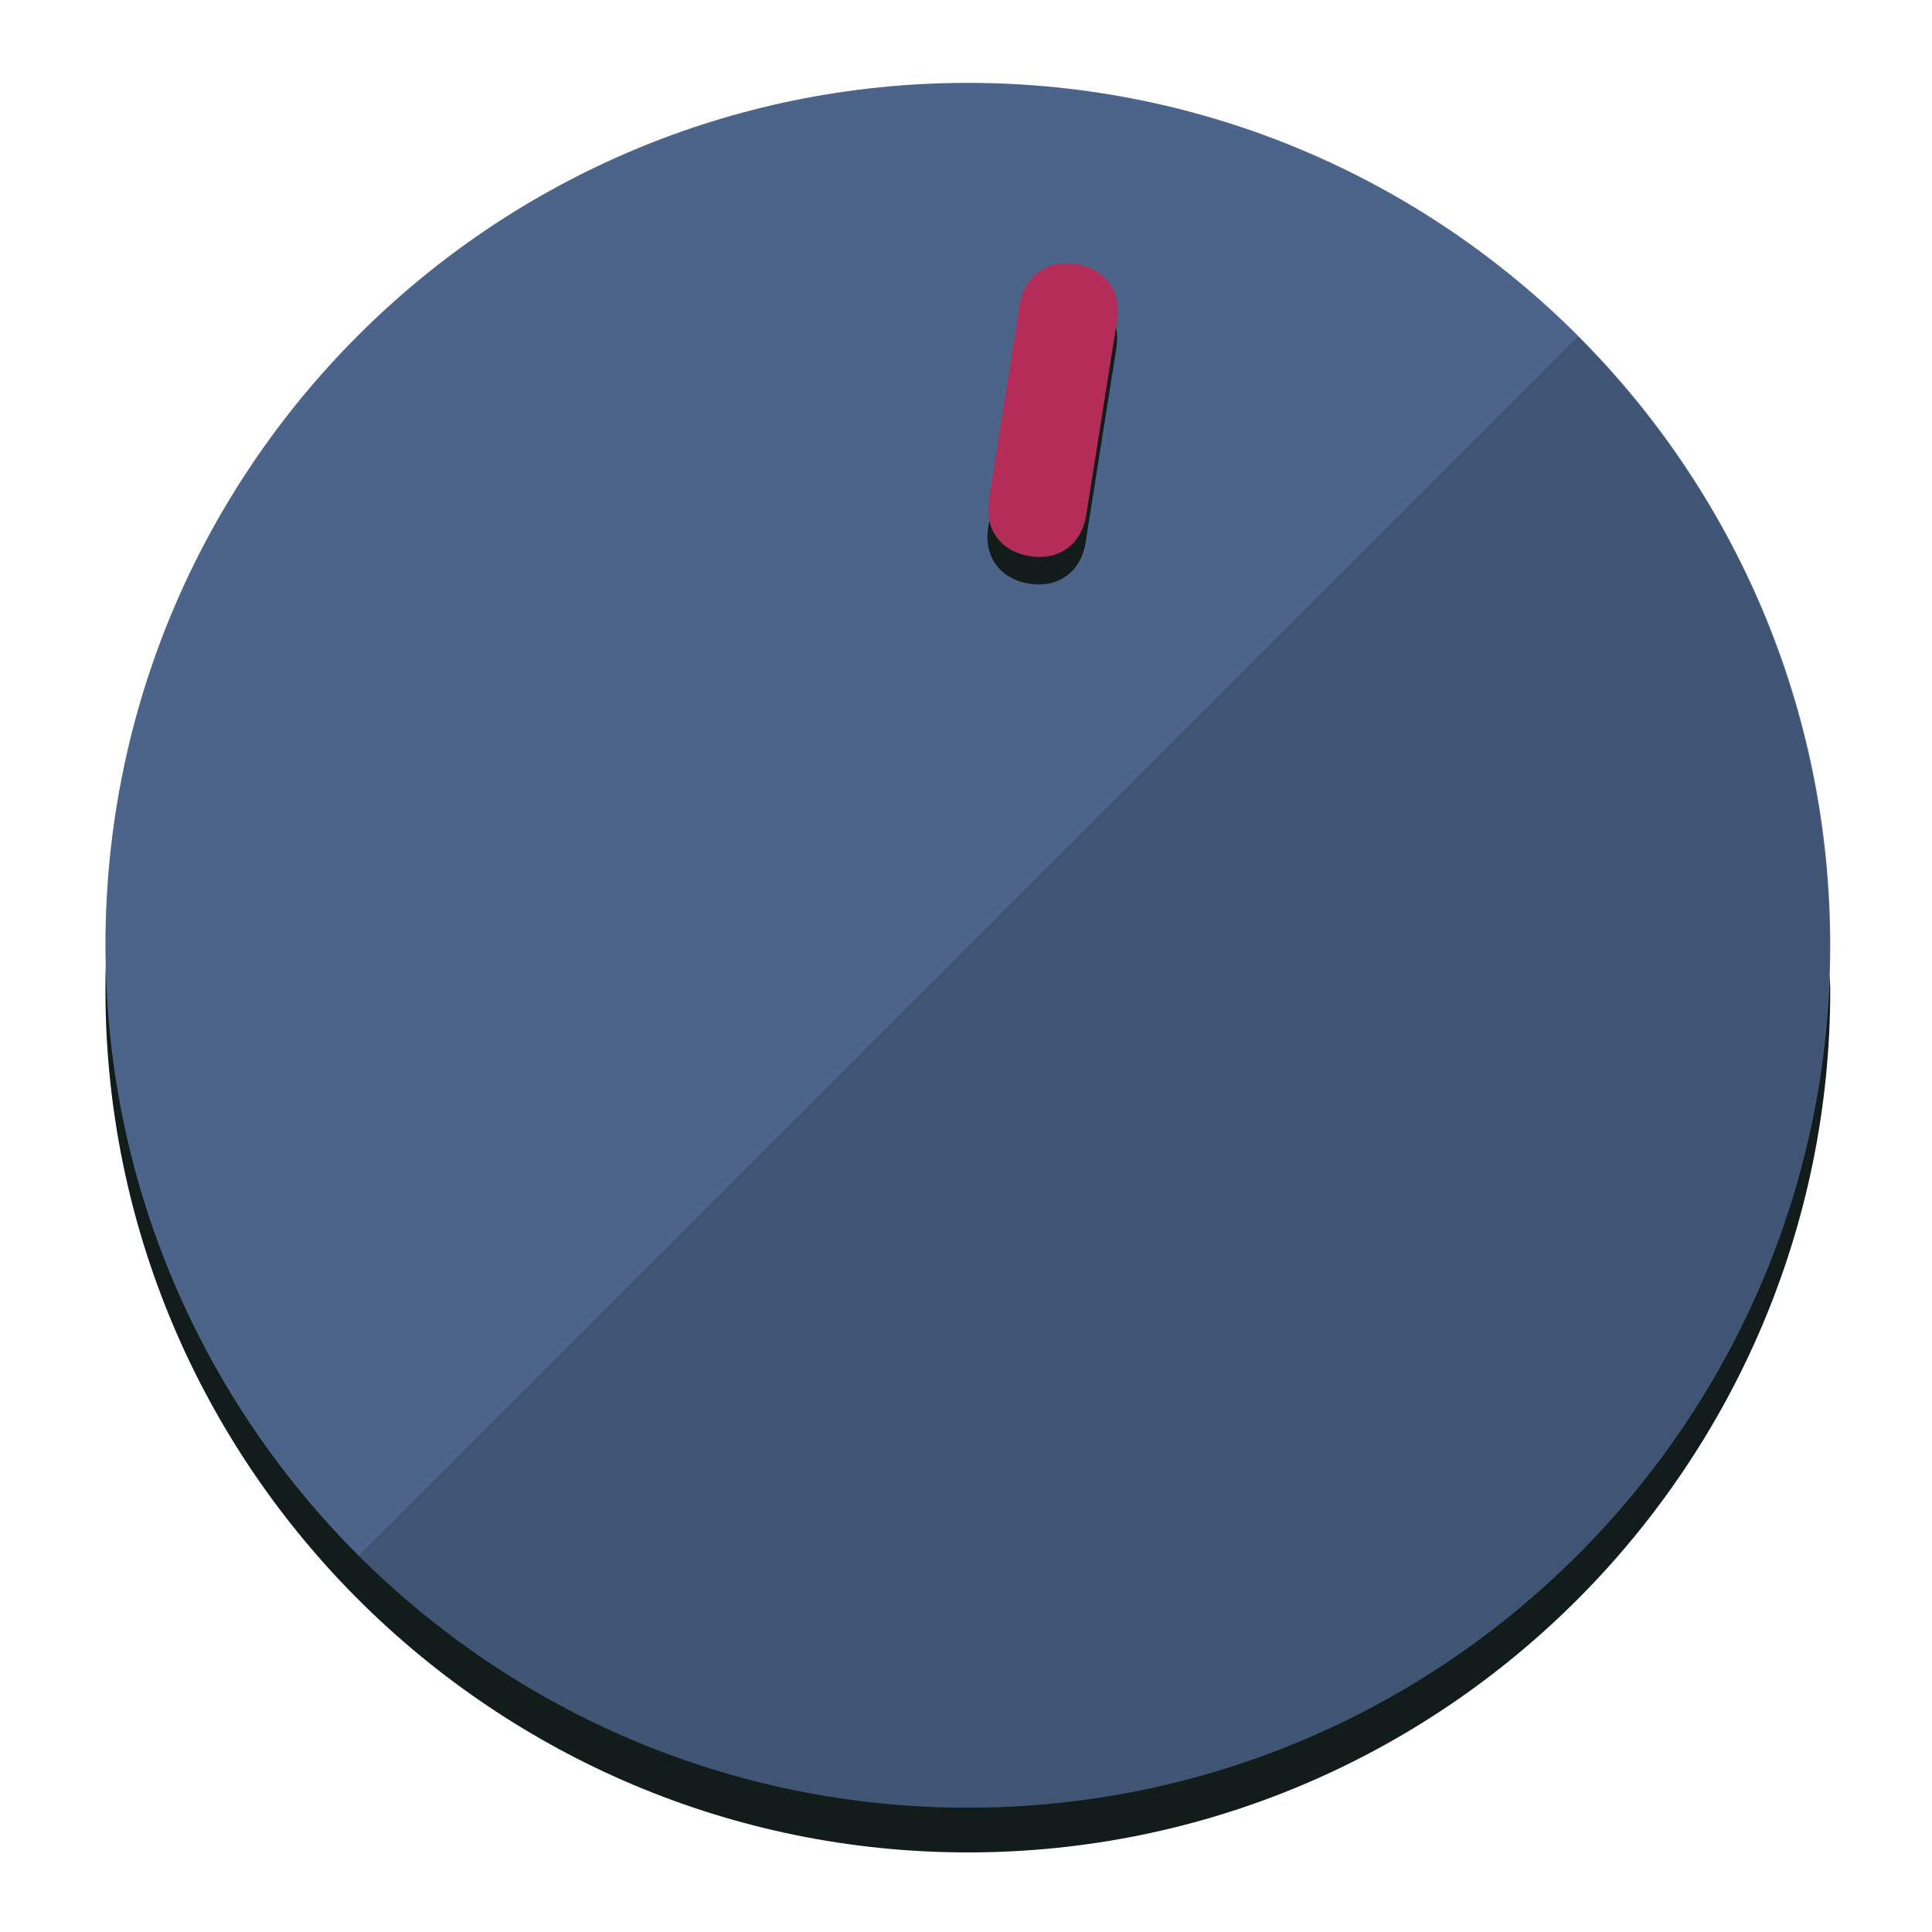
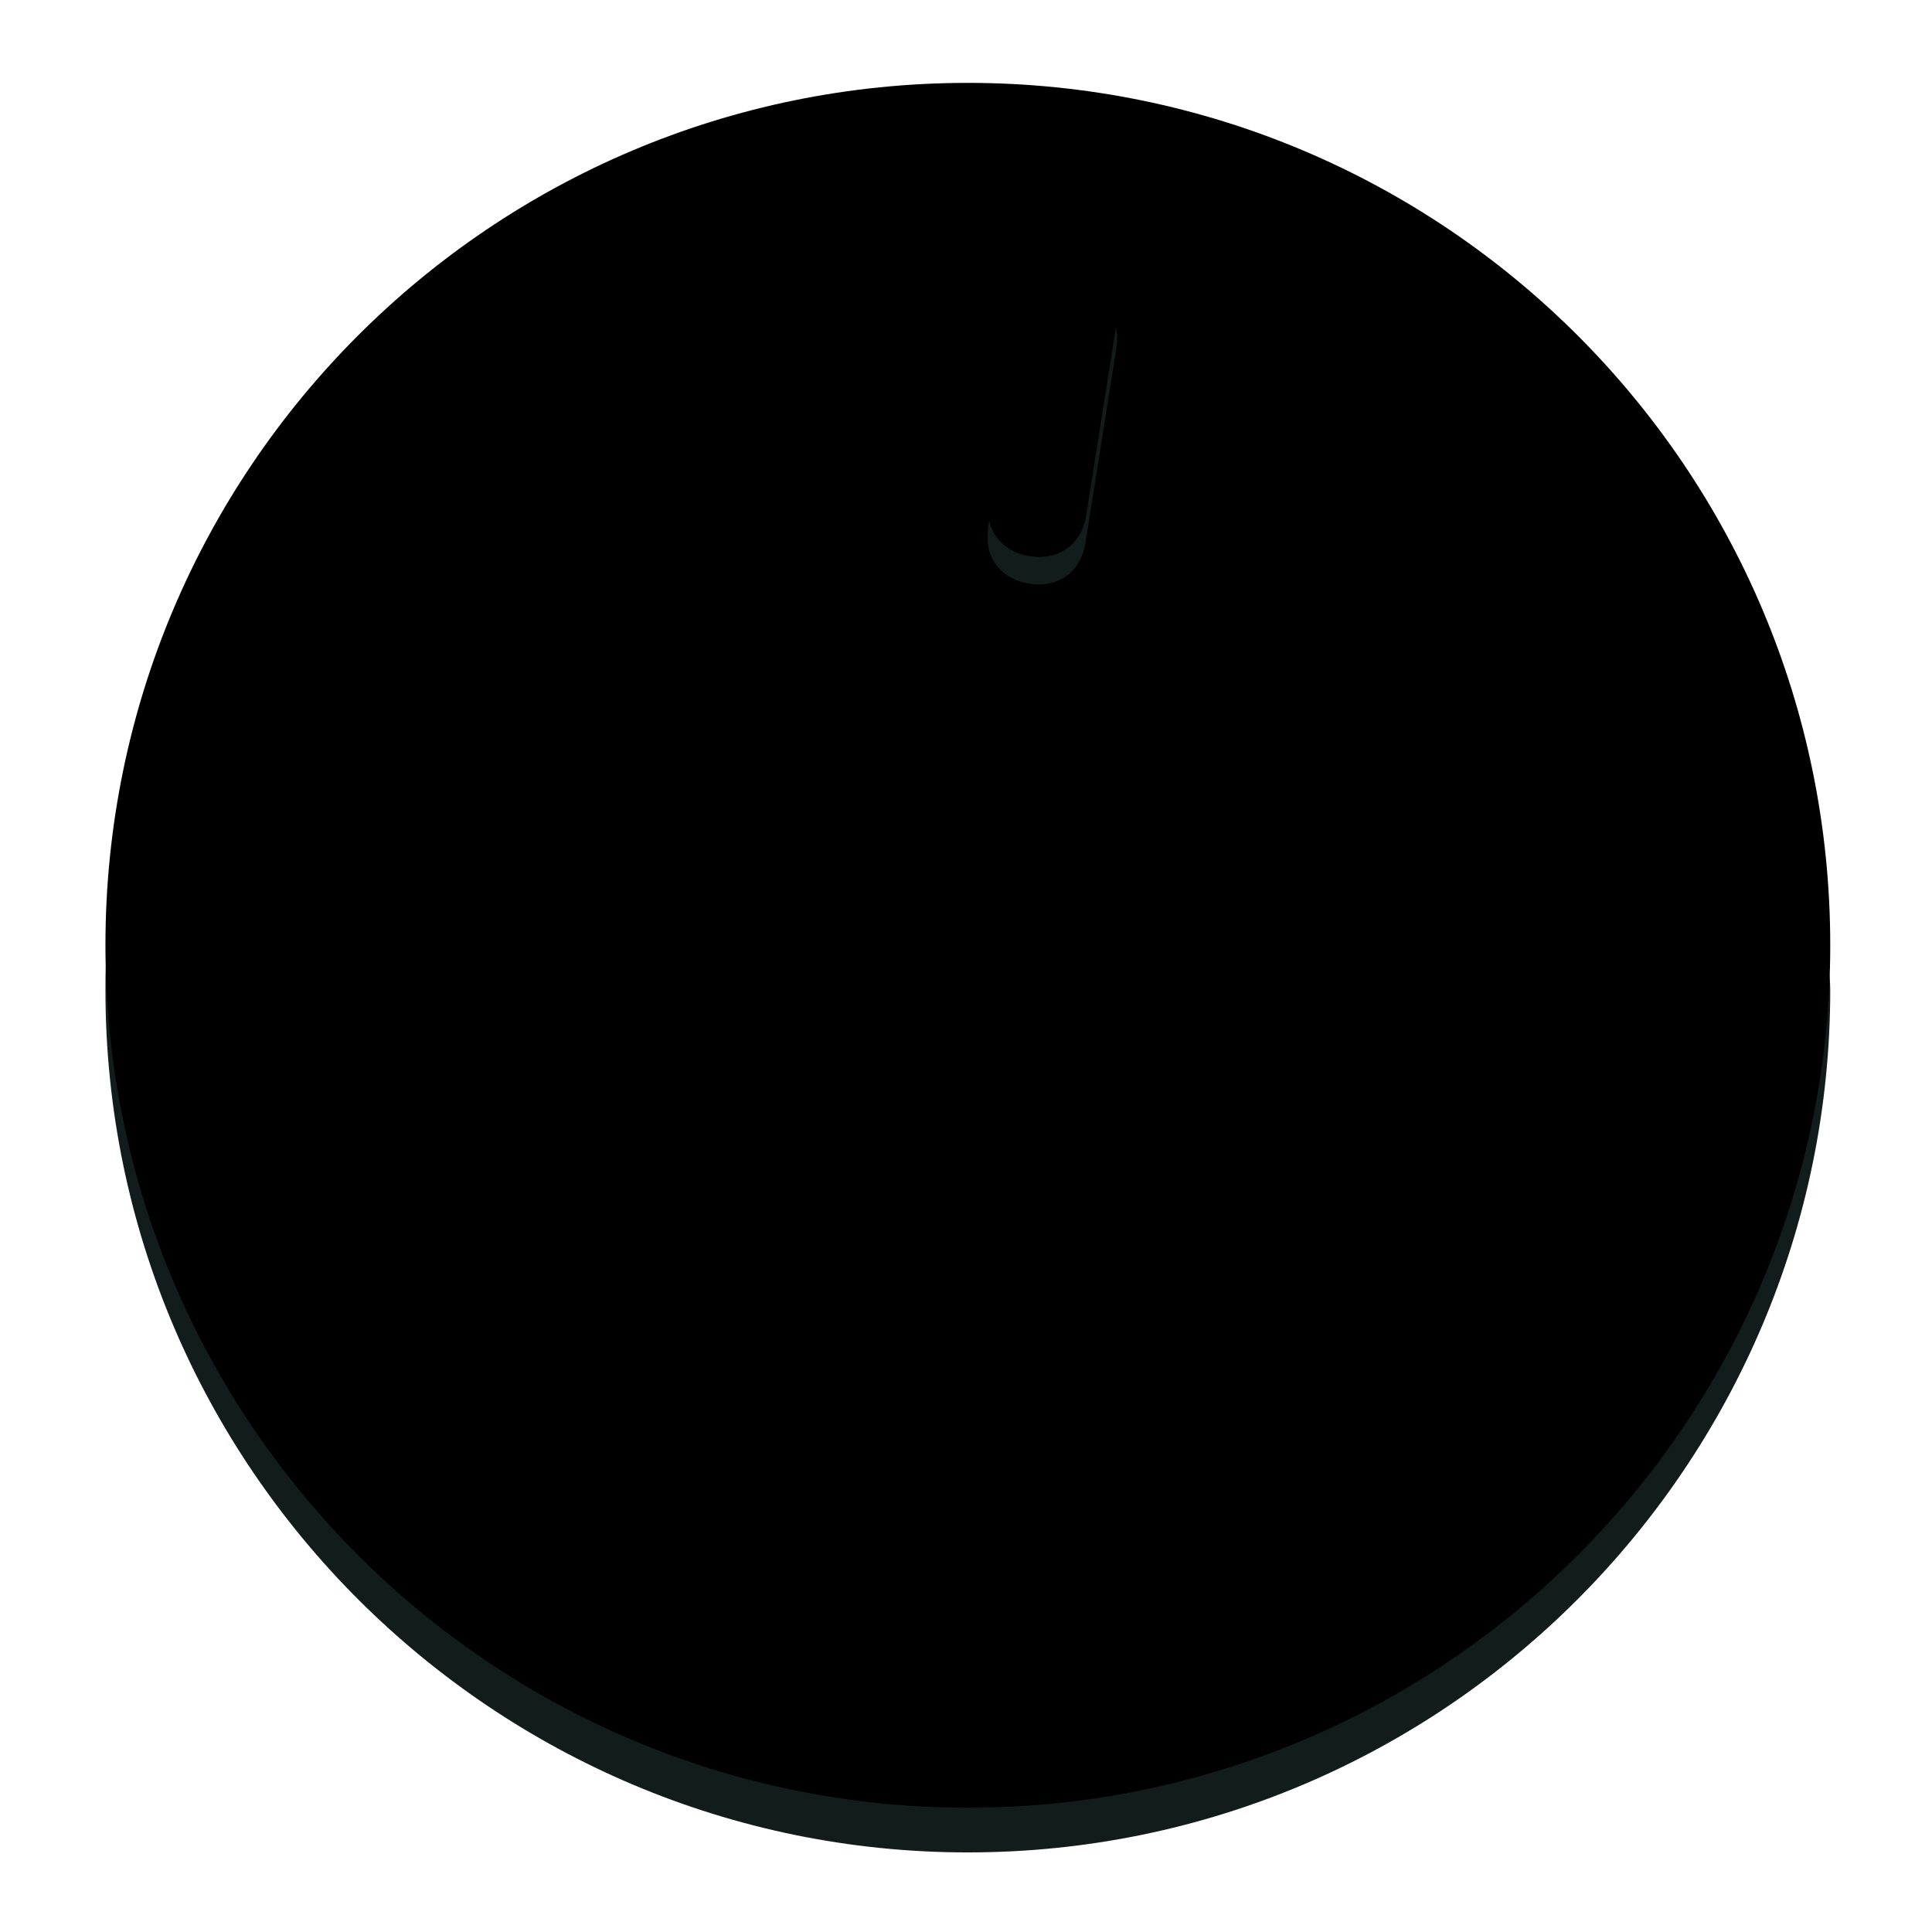
<svg xmlns="http://www.w3.org/2000/svg" height="120px" width="120px" version="1.1" id="Layer_1" viewBox="0 0 496.8 496.8" xml:space="preserve">
  <defs id="defs23" />
  <g id="g3158">
    <path style="display:inline;             fill:#121c1b;             fill-opacity:1;             stroke-width:1.584" d="m 248.875,445.92 c 116.582,0 212.89,-91.238 220.493,-205.286 0,5.069 1.267,8.87 1.267,13.939 0,121.651 -98.842,221.76 -221.76,221.76 -121.651,0 -221.76,-98.842 -221.76,-221.76 0,-5.069 0,-8.87 1.267,-13.939 7.603,114.048 103.91,205.286 220.493,205.286 z" id="path8" />
-     <circle style="display:inline; fill:#4c6489;               fill-opacity:1;             stroke-width:1.584" cx="248.875" cy="243.071" r="221.76" id="circle12" />
+     <circle style="display:inline; fill:{{wb-hvr-fg}};               fill-opacity:1;             stroke-width:1.584" cx="248.875" cy="243.071" r="221.76" id="circle12" />
    <path style="display:inline;             fill:#000000;             fill-opacity:0.154;             stroke-width:1.587" d="m 405.744,86.606 c 86.308,86.308 86.308,227.193 0,313.5 -86.308,86.308 -227.193,86.308 -313.5,0" id="path14" />
  </g>
  <g id="g3198">
    <circle style="display:none;             fill:#000000;             fill-opacity:0;             stroke-width:1.584" cx="283.513" cy="201.714" r="221.76" id="circle12-3" transform="rotate(9)" />
    <path style="display:inline;             fill:#121c1b;             fill-opacity:1;             stroke-width:1.584" d="m 279.14,139.552 c -1.189,7.51 -6.989,11.723 -14.498,10.534 v 0 c -7.51,-1.189 -11.723,-6.989 -10.534,-14.498 l 7.929,-50.064 c 1.189,-7.51 6.989,-11.723 14.498,-10.534 v 0 c 7.51,1.189 11.723,6.989 10.534,14.498 z" id="path3789" />
-     <path style="display:inline; fill:#b42c58;               stroke-width:1.584" d="m 279.307,132.48 c -1.189,7.51 -6.989,11.723 -14.498,10.534 v 0 c -7.51,-1.189 -11.723,-6.989 -10.534,-14.498 l 7.929,-50.064 c 1.189,-7.51 6.989,-11.723 14.498,-10.534 v 0 c 7.51,1.189 11.723,6.989 10.534,14.498 z" id="path915" />
+     <path style="display:inline; fill:{{wb-hvr-bg}};               stroke-width:1.584" d="m 279.307,132.48 c -1.189,7.51 -6.989,11.723 -14.498,10.534 v 0 c -7.51,-1.189 -11.723,-6.989 -10.534,-14.498 l 7.929,-50.064 c 1.189,-7.51 6.989,-11.723 14.498,-10.534 v 0 c 7.51,1.189 11.723,6.989 10.534,14.498 z" id="path915" />
  </g>
</svg>
